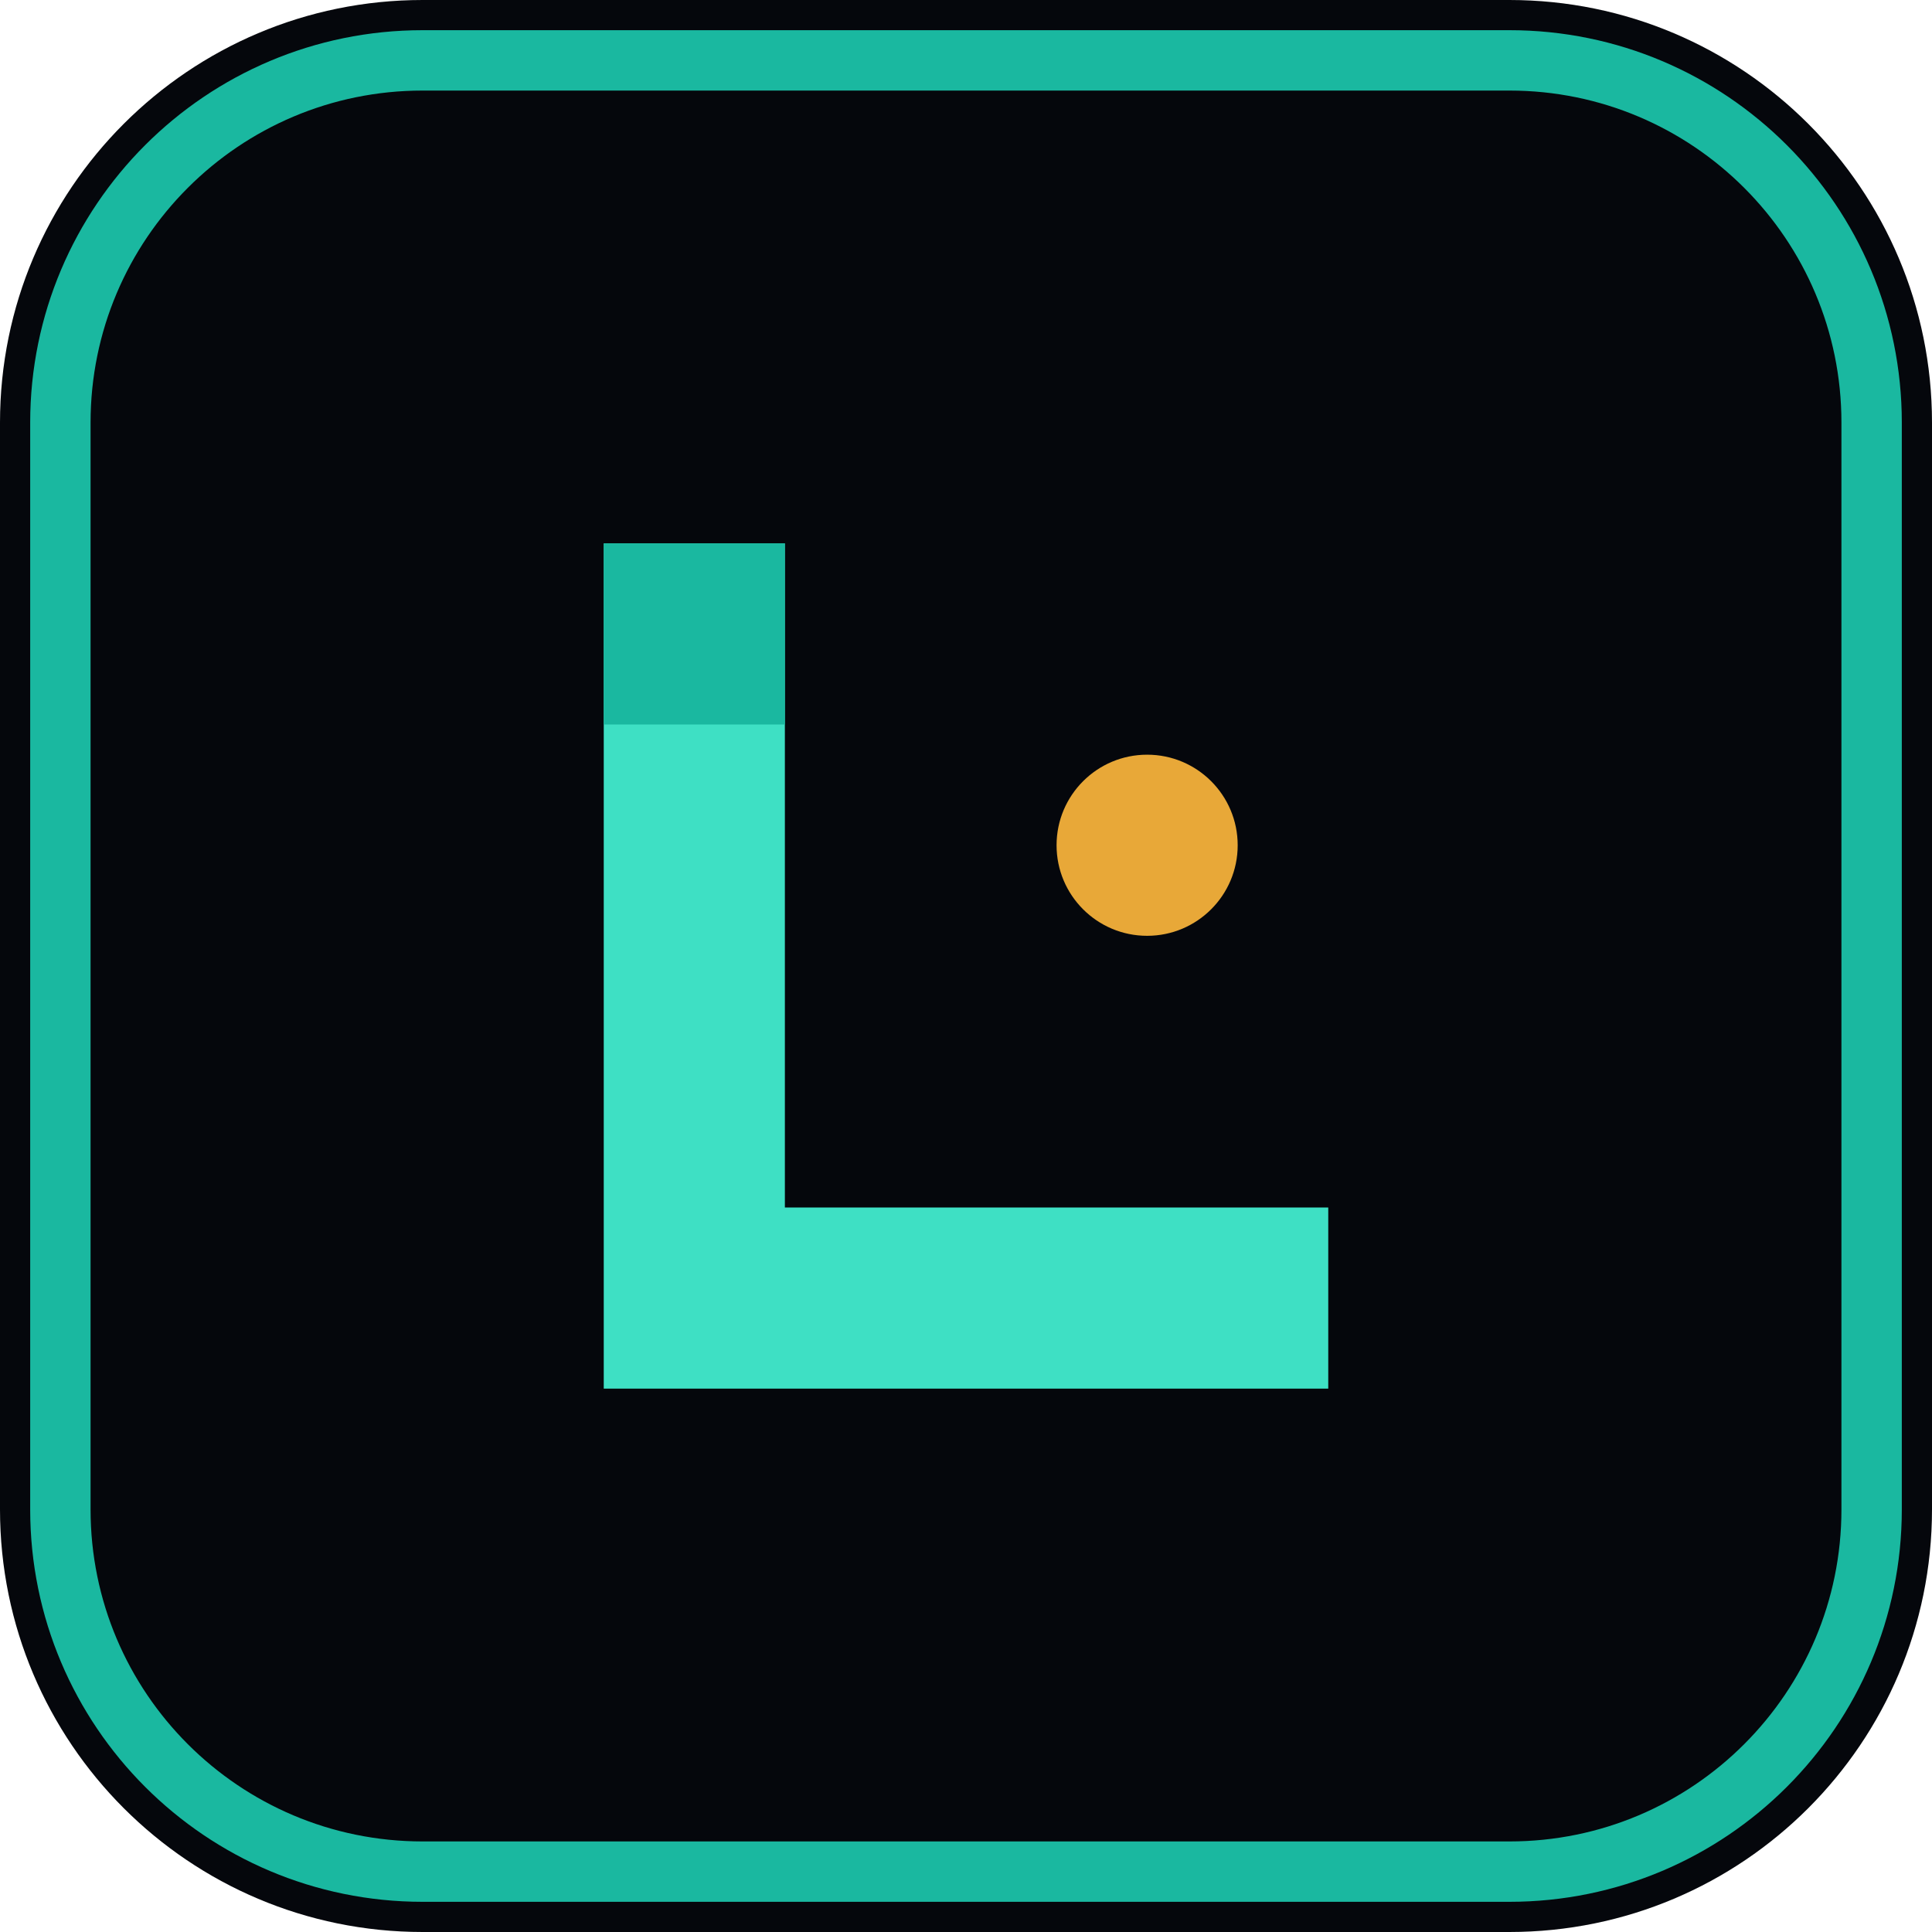
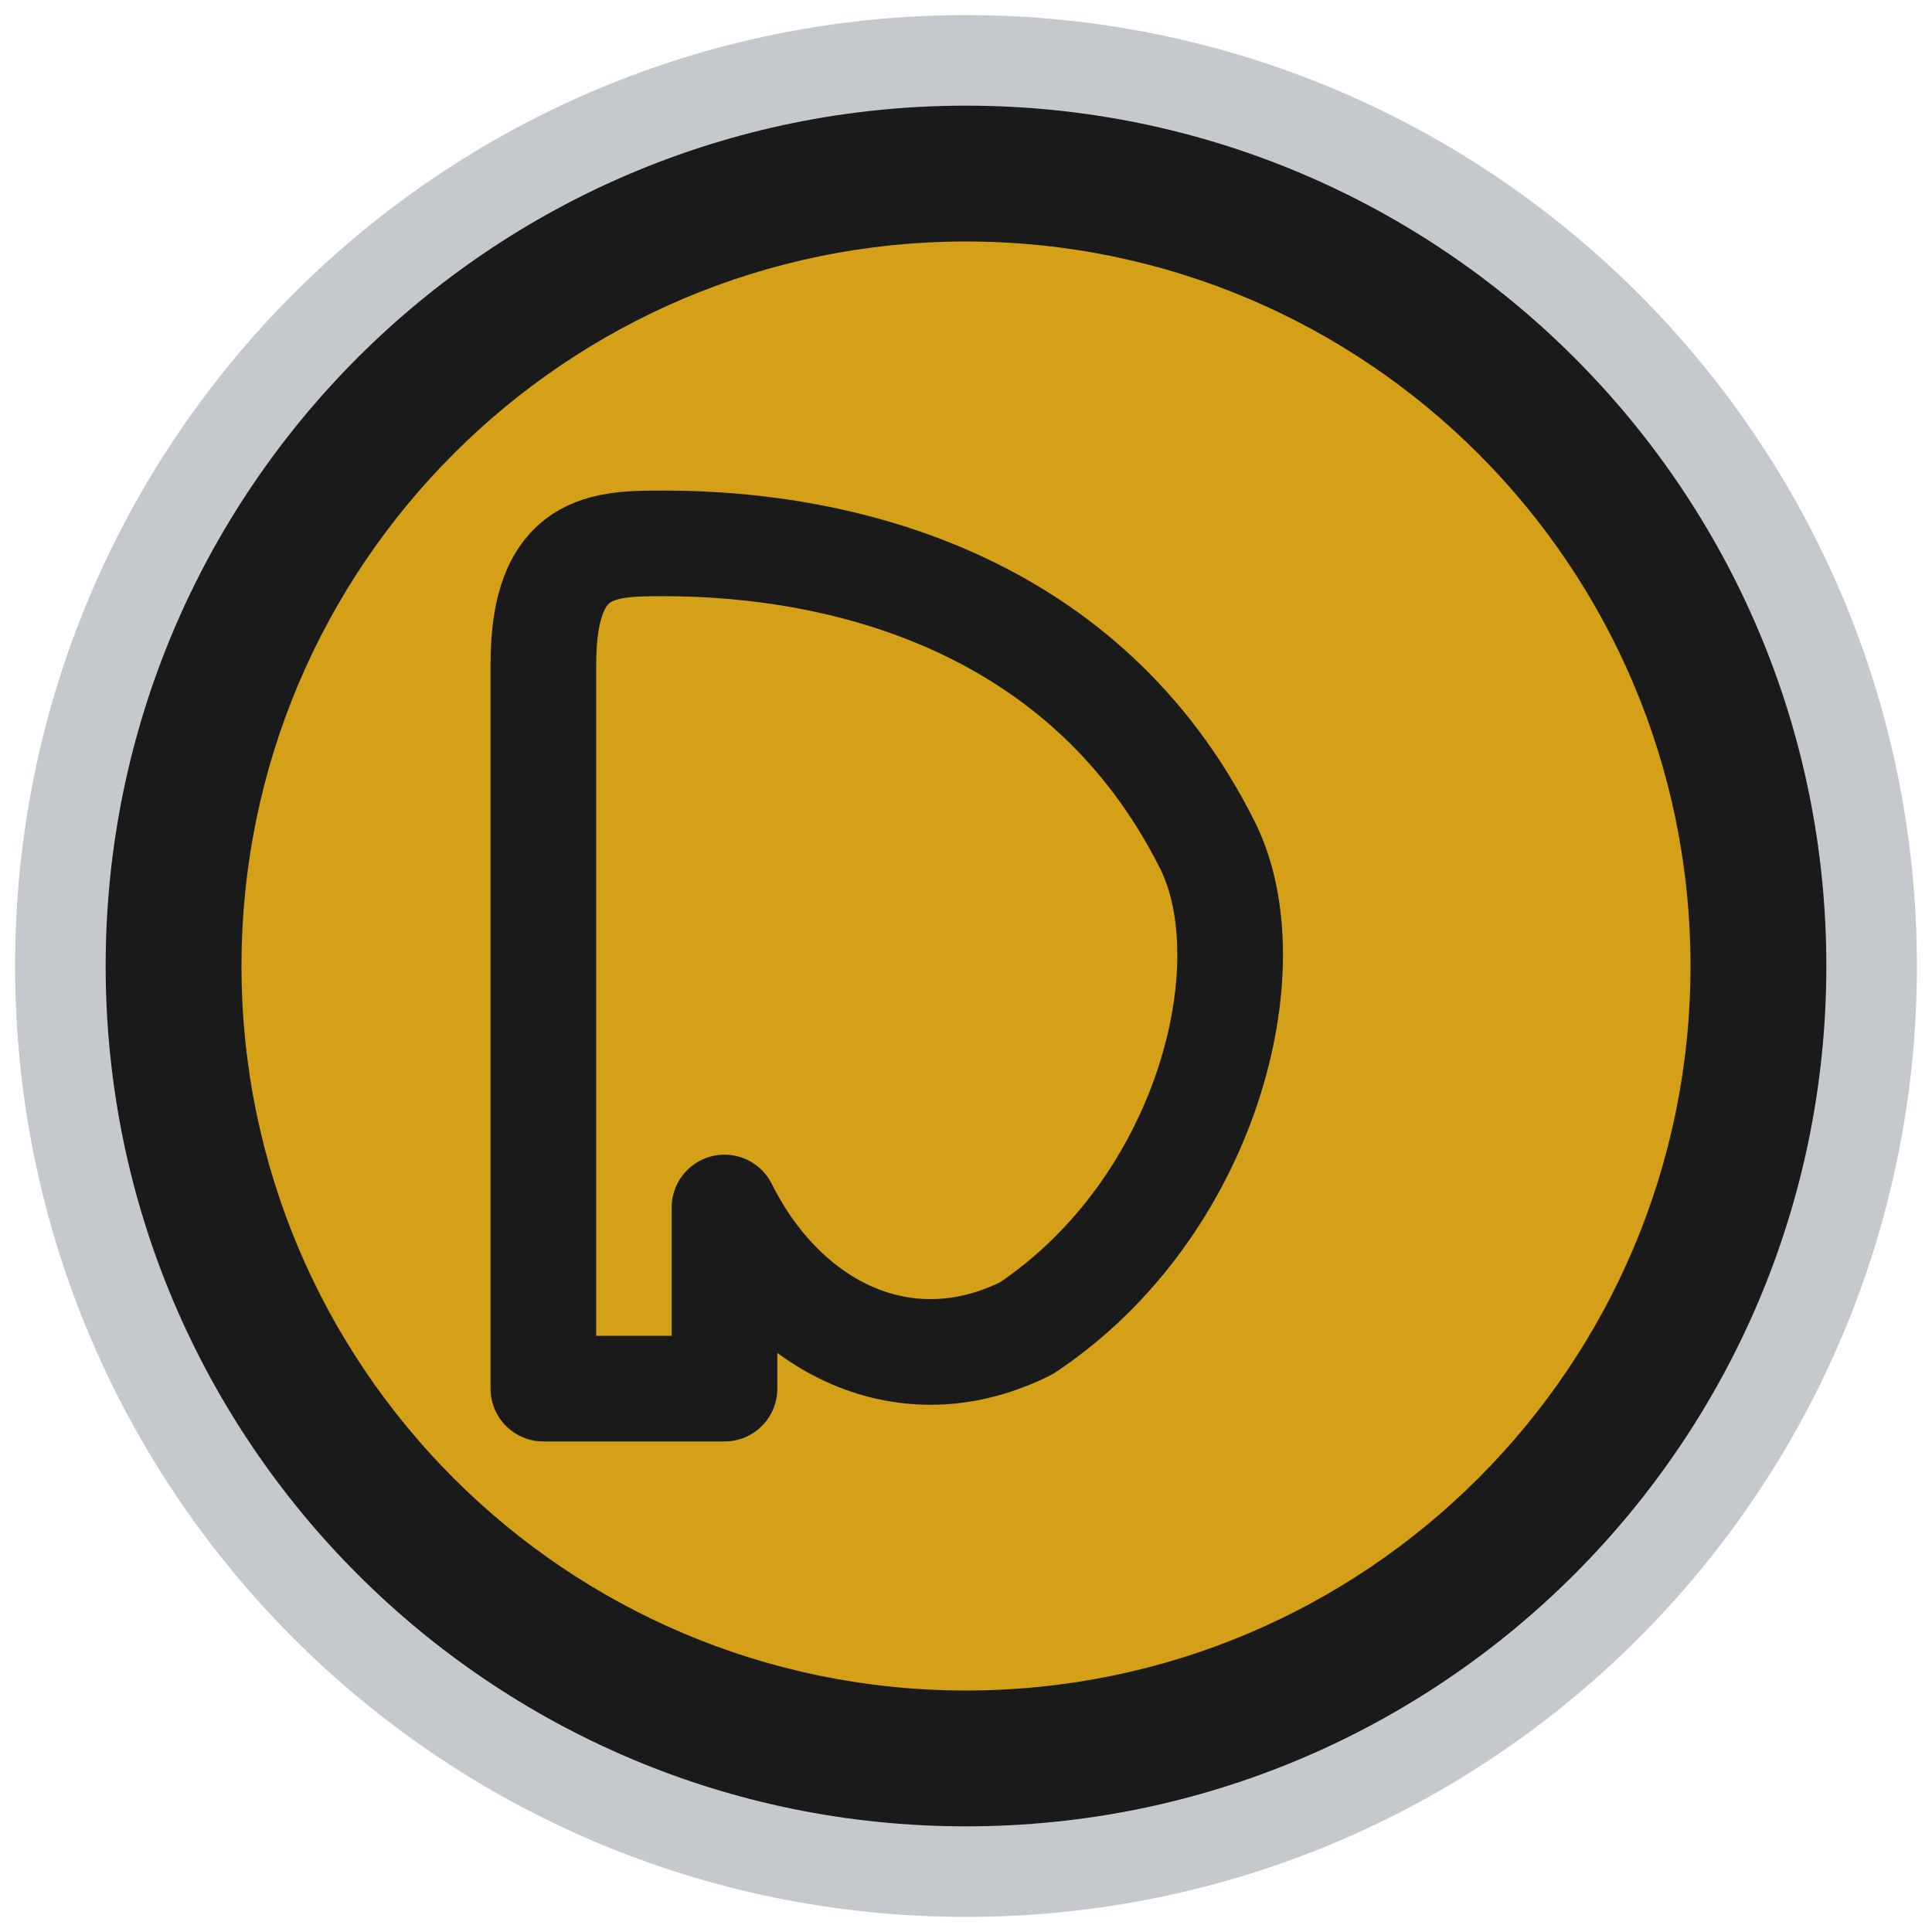
<svg xmlns="http://www.w3.org/2000/svg" viewBox="0 0 64 64" width="64" height="64">
-   <rect width="64" height="64" rx="14" fill="#05070c" />
-   <rect x="2" y="2" width="60" height="60" rx="12" fill="none" stroke="#1ab8a0" stroke-width="2" />
-   <path d="M20 18 L20 46 L44 46 L44 40 L26 40 L26 18 Z" fill="#3ee0c4" />
-   <path d="M20 18 L20 24 L26 24 L26 18 Z" fill="#1ab8a0" />
-   <circle cx="38" cy="28" r="3" fill="#e8a838" />
+   <circle cx="32" cy="32" r="30" fill="#1a1a1a" stroke="#c5c9ce" stroke-width="3" />
+   <circle cx="32" cy="32" r="24" fill="#d4a017" />
+   <path d="M22 18 C28 18 36 20 40 28 C42 32 40 40 34 44 C30 46 26 44 24 40 L24 46 L18 46 L18 22 C18 18 20 18 22 18 Z" fill="none" stroke="#1a1a1a" stroke-width="3.5" stroke-linecap="round" stroke-linejoin="round" />
</svg>
